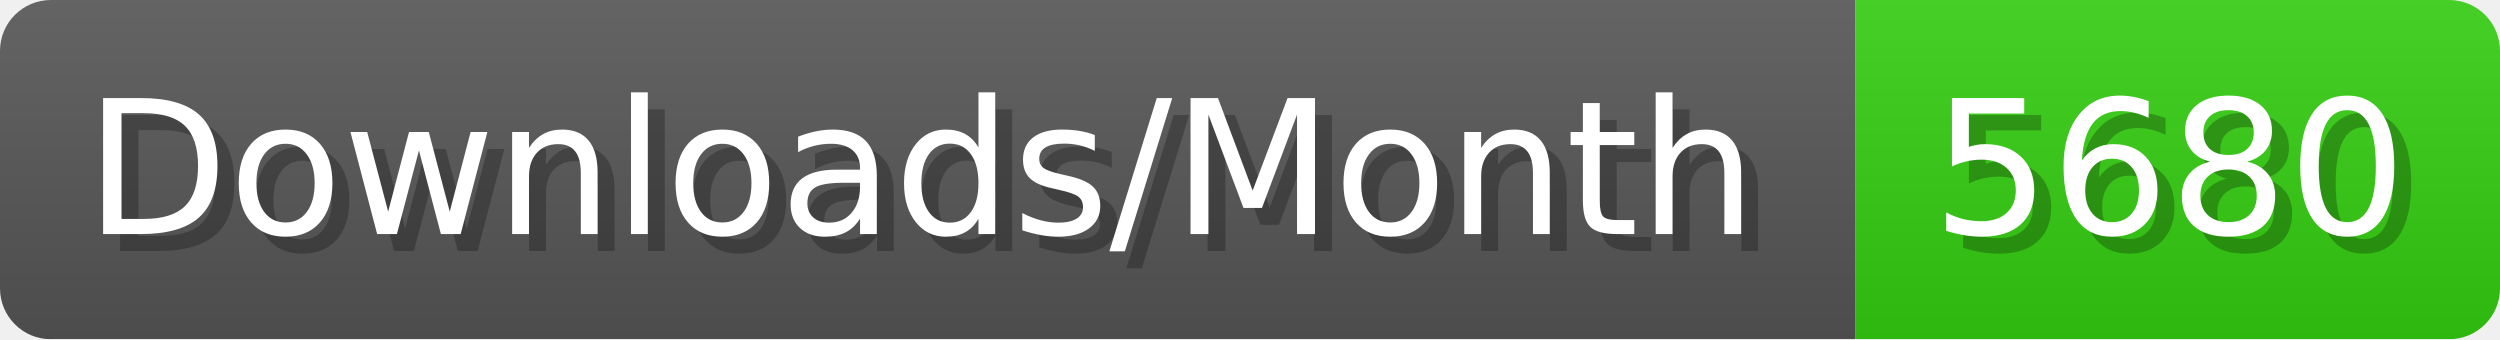
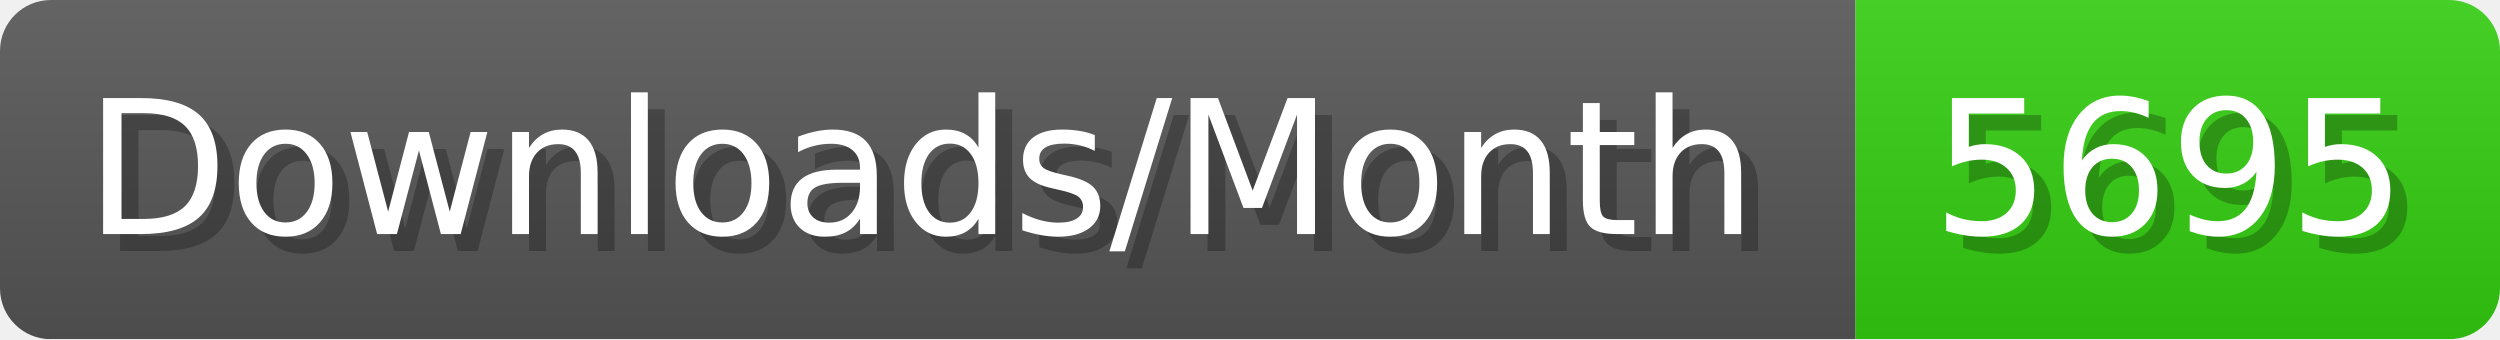
- <svg xmlns="http://www.w3.org/2000/svg" width="147.4" height="20" viewBox="0 0 1474 200" role="img" aria-label="Downloads/Month: 5680">
+ <svg xmlns="http://www.w3.org/2000/svg" width="147.4" height="20" viewBox="0 0 1474 200" role="img" aria-label="Downloads/Month: 5695">
  <linearGradient id="YlXUI" x2="0" y2="100%">
    <stop offset="0" stop-opacity=".1" stop-color="#EEE" />
    <stop offset="1" stop-opacity=".1" />
  </linearGradient>
  <mask id="JHhop">
    <rect width="1474" height="200" rx="30" fill="#FFF" />
  </mask>
  <g mask="url(#JHhop)">
    <rect width="1094" height="200" fill="#555" />
    <rect width="380" height="200" fill="#3C1" x="1094" />
    <rect width="1474" height="200" fill="url(#YlXUI)" />
  </g>
  <g aria-hidden="true" fill="#fff" text-anchor="start" font-family="Verdana,DejaVu Sans,sans-serif" font-size="110">
    <text x="60" y="148" textLength="994" fill="#000" opacity="0.25">Downloads/Month</text>
    <text x="50" y="138" textLength="994">Downloads/Month</text>
-     <text x="1149" y="148" textLength="280" fill="#000" opacity="0.25">5680</text>
-     <text x="1139" y="138" textLength="280">5680</text>
+     <text x="1149" y="148" textLength="280" fill="#000" opacity="0.25">5695</text>
+     <text x="1139" y="138" textLength="280">5695</text>
  </g>
</svg>
